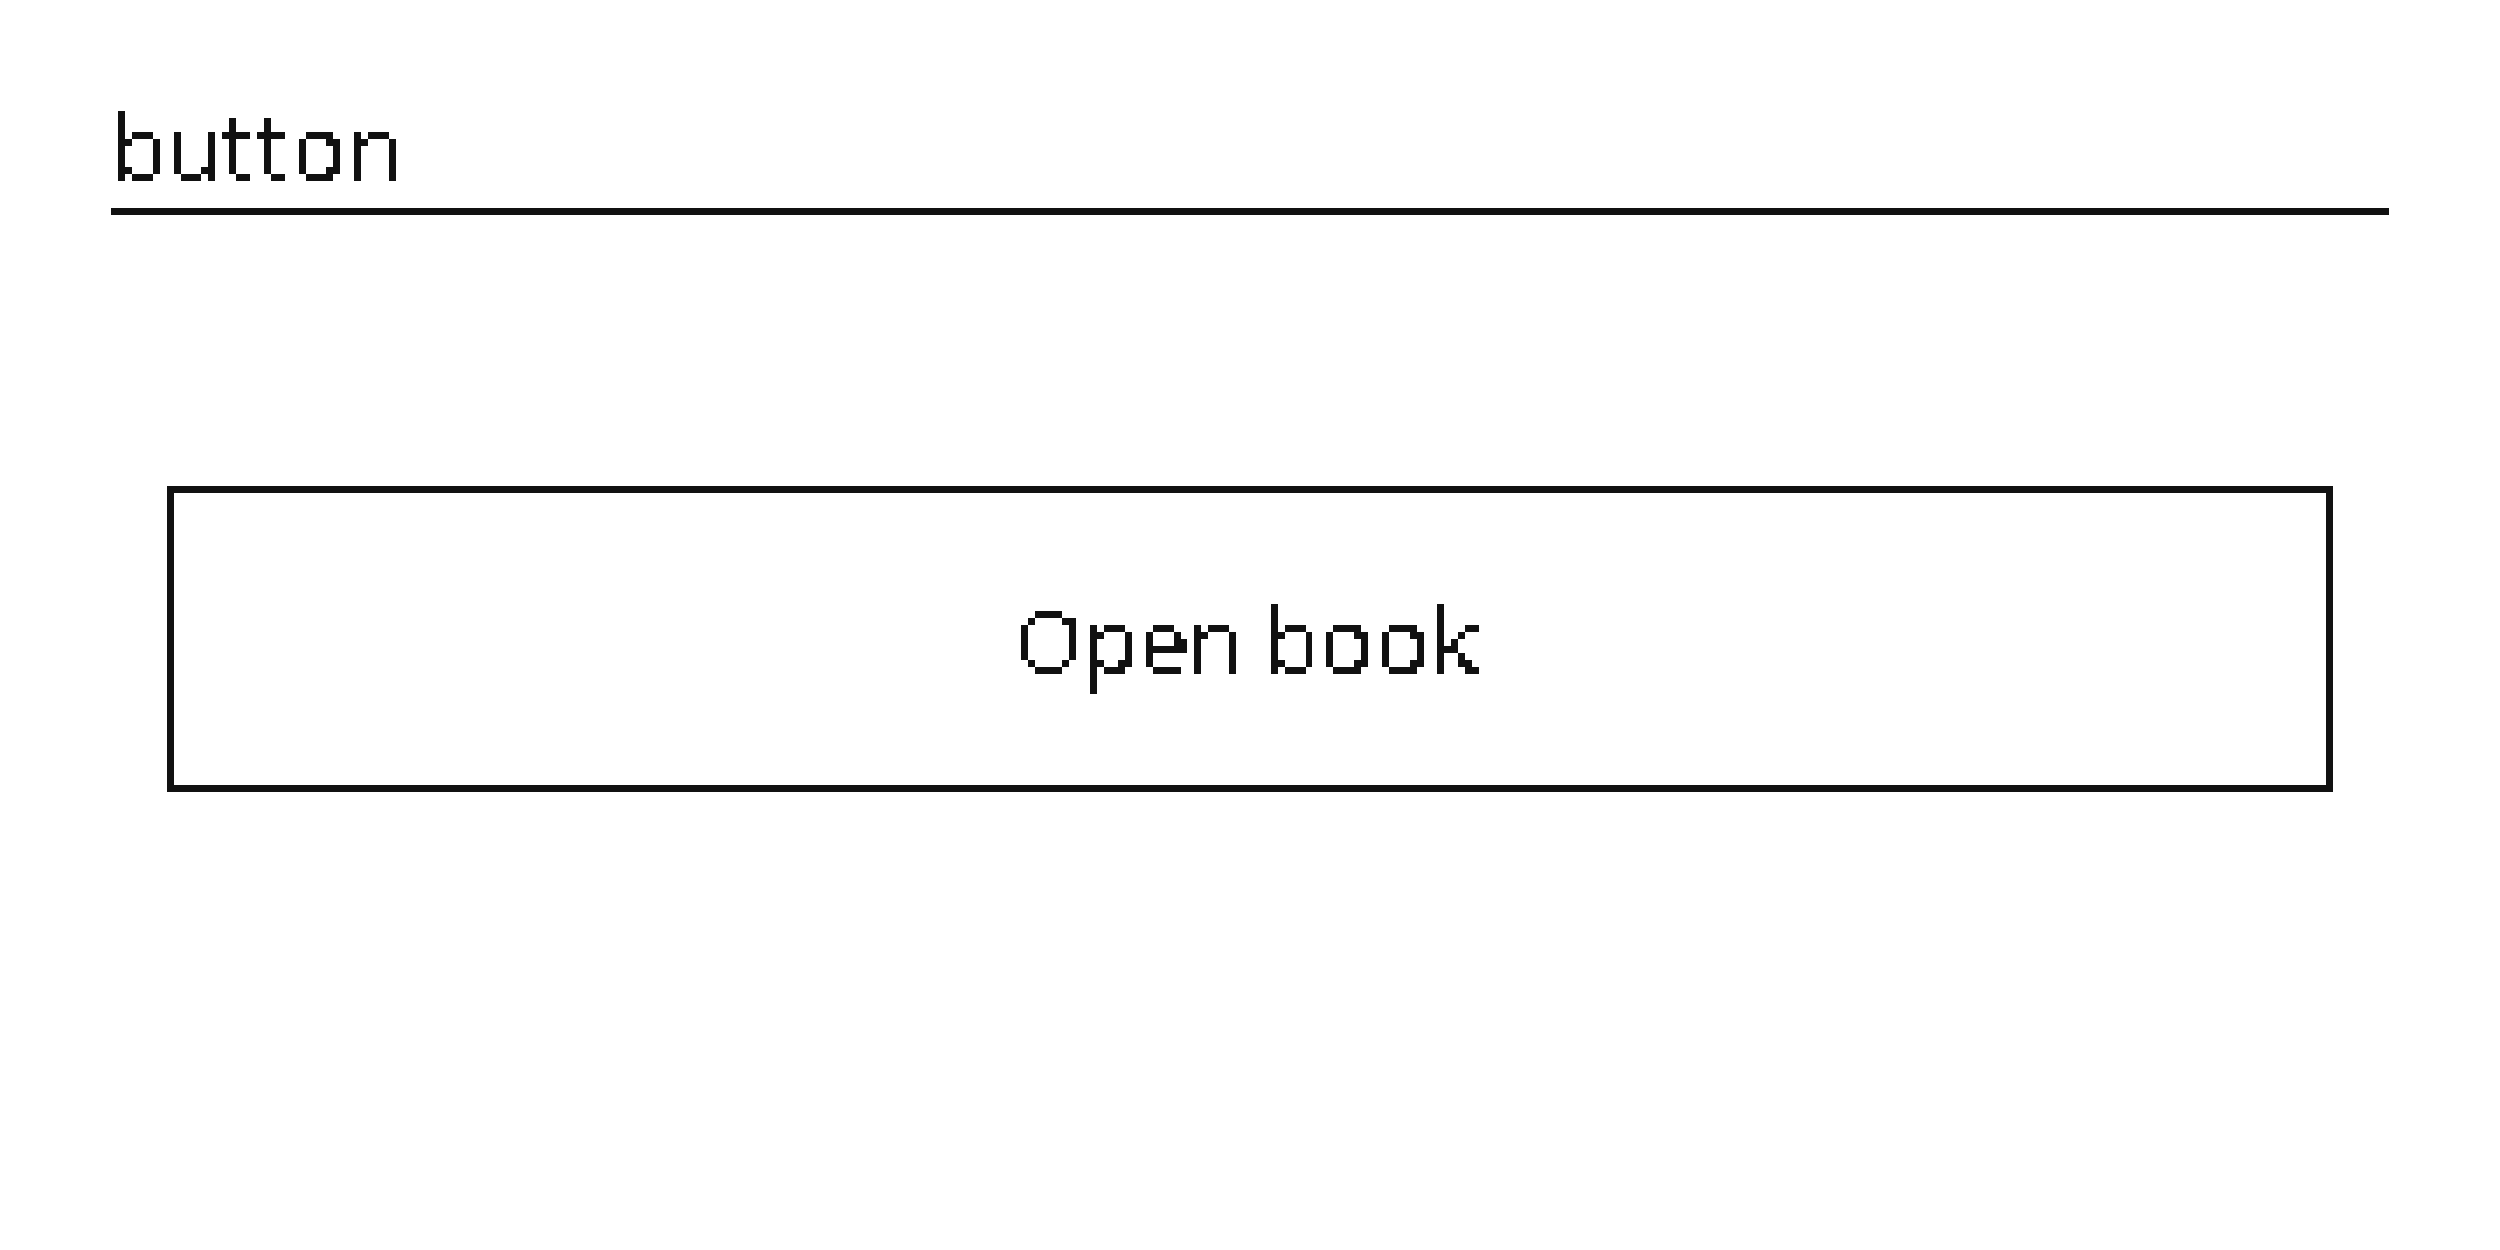
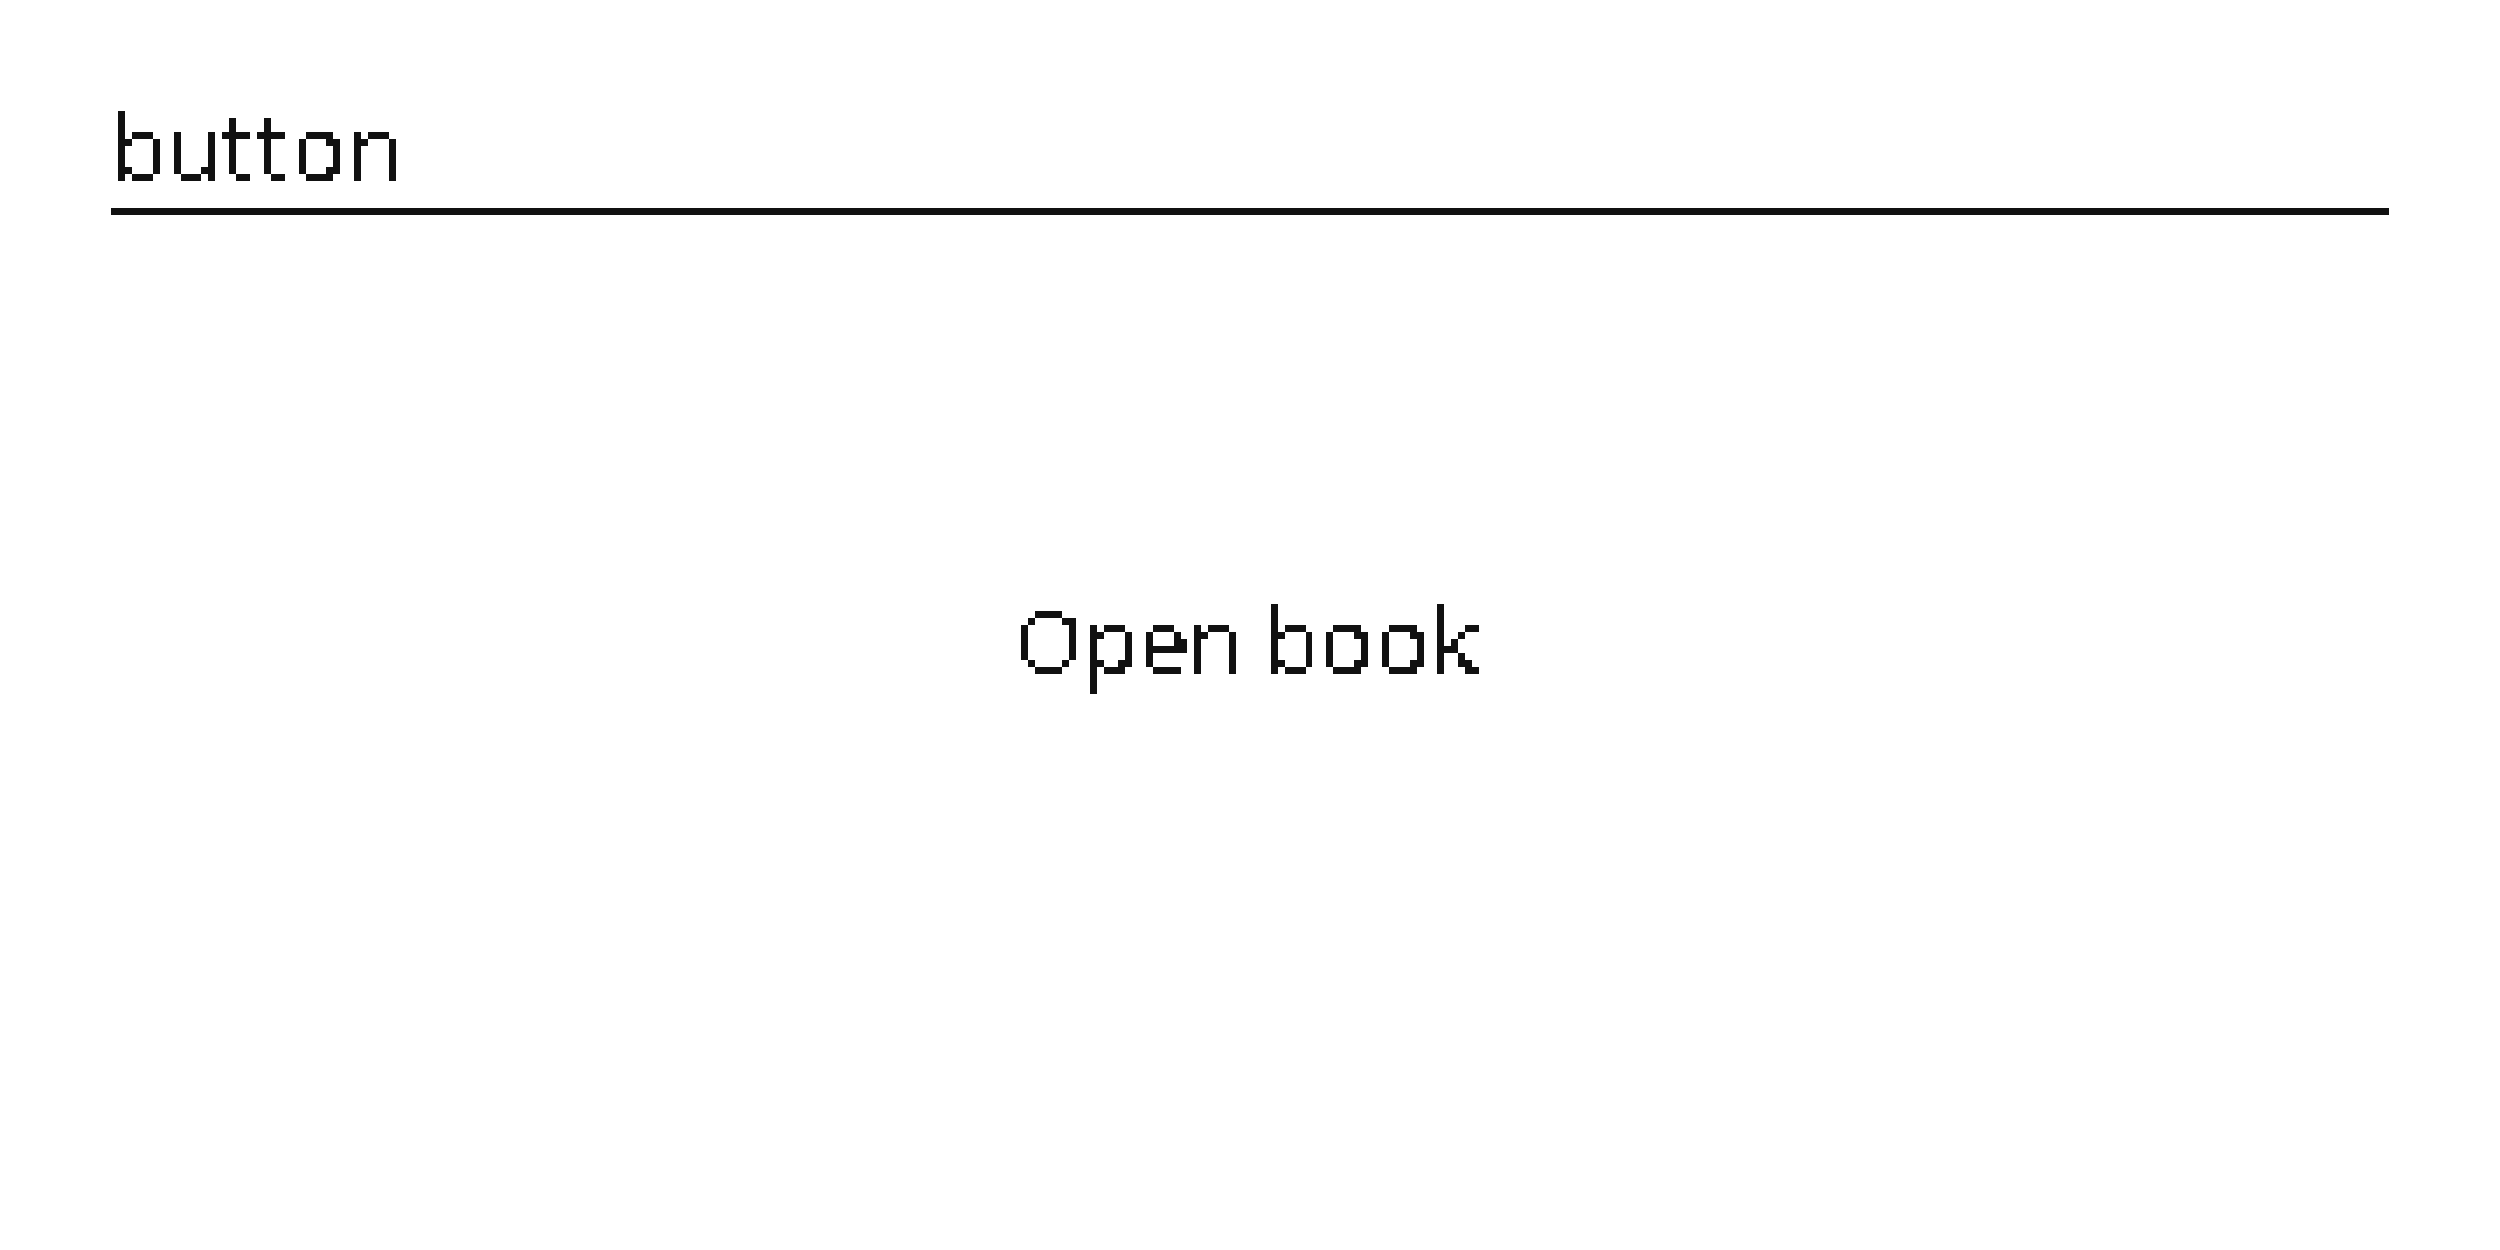
<svg xmlns="http://www.w3.org/2000/svg" viewBox="0 0 360 180" width="360" height="180" shape-rendering="crispEdges">
  <rect width="100%" height="100%" fill="#fff" />
  <g fill="#111">
    <rect x="17" y="16" width="1" height="1" />
    <rect x="17" y="17" width="1" height="1" />
    <rect x="33" y="17" width="1" height="1" />
    <rect x="38" y="17" width="1" height="1" />
    <rect x="17" y="18" width="1" height="1" />
    <rect x="33" y="18" width="1" height="1" />
    <rect x="38" y="18" width="1" height="1" />
    <rect x="17" y="19" width="1" height="1" />
    <rect x="19" y="19" width="3" height="1" />
    <rect x="25" y="19" width="1" height="1" />
    <rect x="30" y="19" width="1" height="1" />
    <rect x="32" y="19" width="4" height="1" />
    <rect x="37" y="19" width="4" height="1" />
    <rect x="44" y="19" width="4" height="1" />
    <rect x="51" y="19" width="1" height="1" />
    <rect x="53" y="19" width="3" height="1" />
    <rect x="17" y="20" width="2" height="1" />
    <rect x="22" y="20" width="1" height="1" />
    <rect x="25" y="20" width="1" height="1" />
    <rect x="30" y="20" width="1" height="1" />
    <rect x="33" y="20" width="1" height="1" />
    <rect x="38" y="20" width="1" height="1" />
    <rect x="43" y="20" width="1" height="1" />
    <rect x="47" y="20" width="2" height="1" />
    <rect x="51" y="20" width="2" height="1" />
    <rect x="56" y="20" width="1" height="1" />
    <rect x="17" y="21" width="1" height="1" />
    <rect x="22" y="21" width="1" height="1" />
    <rect x="25" y="21" width="1" height="1" />
    <rect x="30" y="21" width="1" height="1" />
    <rect x="33" y="21" width="1" height="1" />
    <rect x="38" y="21" width="1" height="1" />
    <rect x="43" y="21" width="1" height="1" />
    <rect x="48" y="21" width="1" height="1" />
    <rect x="51" y="21" width="1" height="1" />
    <rect x="56" y="21" width="1" height="1" />
    <rect x="17" y="22" width="1" height="1" />
    <rect x="22" y="22" width="1" height="1" />
    <rect x="25" y="22" width="1" height="1" />
    <rect x="30" y="22" width="1" height="1" />
    <rect x="33" y="22" width="1" height="1" />
    <rect x="38" y="22" width="1" height="1" />
    <rect x="43" y="22" width="1" height="1" />
    <rect x="48" y="22" width="1" height="1" />
    <rect x="51" y="22" width="1" height="1" />
    <rect x="56" y="22" width="1" height="1" />
    <rect x="17" y="23" width="1" height="1" />
    <rect x="22" y="23" width="1" height="1" />
    <rect x="25" y="23" width="1" height="1" />
    <rect x="30" y="23" width="1" height="1" />
    <rect x="33" y="23" width="1" height="1" />
    <rect x="38" y="23" width="1" height="1" />
    <rect x="43" y="23" width="1" height="1" />
    <rect x="48" y="23" width="1" height="1" />
    <rect x="51" y="23" width="1" height="1" />
    <rect x="56" y="23" width="1" height="1" />
    <rect x="17" y="24" width="2" height="1" />
    <rect x="22" y="24" width="1" height="1" />
    <rect x="25" y="24" width="1" height="1" />
    <rect x="29" y="24" width="2" height="1" />
    <rect x="33" y="24" width="1" height="1" />
    <rect x="38" y="24" width="1" height="1" />
    <rect x="43" y="24" width="1" height="1" />
    <rect x="47" y="24" width="2" height="1" />
    <rect x="51" y="24" width="1" height="1" />
    <rect x="56" y="24" width="1" height="1" />
    <rect x="17" y="25" width="1" height="1" />
    <rect x="19" y="25" width="3" height="1" />
    <rect x="26" y="25" width="3" height="1" />
    <rect x="30" y="25" width="1" height="1" />
    <rect x="34" y="25" width="2" height="1" />
    <rect x="39" y="25" width="2" height="1" />
    <rect x="44" y="25" width="4" height="1" />
    <rect x="51" y="25" width="1" height="1" />
    <rect x="56" y="25" width="1" height="1" />
    <rect x="16" y="30" width="328" height="1" />
-     <rect x="24" y="70" width="312" height="1" />
-     <rect x="24" y="71" width="1" height="1" />
-     <rect x="335" y="71" width="1" height="1" />
-     <rect x="24" y="72" width="1" height="1" />
-     <rect x="335" y="72" width="1" height="1" />
-     <rect x="24" y="73" width="1" height="1" />
-     <rect x="335" y="73" width="1" height="1" />
-     <rect x="24" y="74" width="1" height="1" />
-     <rect x="335" y="74" width="1" height="1" />
-     <rect x="24" y="75" width="1" height="1" />
-     <rect x="335" y="75" width="1" height="1" />
-     <rect x="24" y="76" width="1" height="1" />
-     <rect x="335" y="76" width="1" height="1" />
-     <rect x="24" y="77" width="1" height="1" />
-     <rect x="335" y="77" width="1" height="1" />
-     <rect x="24" y="78" width="1" height="1" />
-     <rect x="335" y="78" width="1" height="1" />
-     <rect x="24" y="79" width="1" height="1" />
-     <rect x="335" y="79" width="1" height="1" />
-     <rect x="24" y="80" width="1" height="1" />
-     <rect x="335" y="80" width="1" height="1" />
-     <rect x="24" y="81" width="1" height="1" />
-     <rect x="335" y="81" width="1" height="1" />
-     <rect x="24" y="82" width="1" height="1" />
-     <rect x="335" y="82" width="1" height="1" />
-     <rect x="24" y="83" width="1" height="1" />
-     <rect x="335" y="83" width="1" height="1" />
-     <rect x="24" y="84" width="1" height="1" />
-     <rect x="335" y="84" width="1" height="1" />
-     <rect x="24" y="85" width="1" height="1" />
-     <rect x="335" y="85" width="1" height="1" />
-     <rect x="24" y="86" width="1" height="1" />
-     <rect x="335" y="86" width="1" height="1" />
-     <rect x="24" y="87" width="1" height="1" />
    <rect x="183" y="87" width="1" height="1" />
    <rect x="207" y="87" width="1" height="1" />
-     <rect x="335" y="87" width="1" height="1" />
-     <rect x="24" y="88" width="1" height="1" />
    <rect x="149" y="88" width="4" height="1" />
    <rect x="183" y="88" width="1" height="1" />
    <rect x="207" y="88" width="1" height="1" />
-     <rect x="335" y="88" width="1" height="1" />
-     <rect x="24" y="89" width="1" height="1" />
    <rect x="148" y="89" width="1" height="1" />
    <rect x="153" y="89" width="2" height="1" />
    <rect x="183" y="89" width="1" height="1" />
    <rect x="207" y="89" width="1" height="1" />
-     <rect x="335" y="89" width="1" height="1" />
-     <rect x="24" y="90" width="1" height="1" />
    <rect x="147" y="90" width="1" height="1" />
    <rect x="154" y="90" width="1" height="1" />
    <rect x="157" y="90" width="1" height="1" />
    <rect x="159" y="90" width="3" height="1" />
    <rect x="166" y="90" width="3" height="1" />
    <rect x="172" y="90" width="1" height="1" />
    <rect x="174" y="90" width="3" height="1" />
    <rect x="183" y="90" width="1" height="1" />
    <rect x="185" y="90" width="3" height="1" />
    <rect x="192" y="90" width="4" height="1" />
    <rect x="200" y="90" width="4" height="1" />
    <rect x="207" y="90" width="1" height="1" />
    <rect x="211" y="90" width="2" height="1" />
-     <rect x="335" y="90" width="1" height="1" />
-     <rect x="24" y="91" width="1" height="1" />
    <rect x="147" y="91" width="1" height="1" />
    <rect x="154" y="91" width="1" height="1" />
    <rect x="157" y="91" width="2" height="1" />
    <rect x="162" y="91" width="1" height="1" />
    <rect x="165" y="91" width="1" height="1" />
    <rect x="169" y="91" width="1" height="1" />
    <rect x="172" y="91" width="2" height="1" />
    <rect x="177" y="91" width="1" height="1" />
    <rect x="183" y="91" width="2" height="1" />
    <rect x="188" y="91" width="1" height="1" />
    <rect x="191" y="91" width="1" height="1" />
    <rect x="195" y="91" width="2" height="1" />
    <rect x="199" y="91" width="1" height="1" />
    <rect x="203" y="91" width="2" height="1" />
    <rect x="207" y="91" width="1" height="1" />
    <rect x="210" y="91" width="1" height="1" />
-     <rect x="335" y="91" width="1" height="1" />
-     <rect x="24" y="92" width="1" height="1" />
    <rect x="147" y="92" width="1" height="1" />
    <rect x="154" y="92" width="1" height="1" />
    <rect x="157" y="92" width="1" height="1" />
    <rect x="162" y="92" width="1" height="1" />
    <rect x="165" y="92" width="1" height="1" />
    <rect x="169" y="92" width="2" height="1" />
    <rect x="172" y="92" width="1" height="1" />
    <rect x="177" y="92" width="1" height="1" />
    <rect x="183" y="92" width="1" height="1" />
    <rect x="188" y="92" width="1" height="1" />
    <rect x="191" y="92" width="1" height="1" />
    <rect x="196" y="92" width="1" height="1" />
    <rect x="199" y="92" width="1" height="1" />
    <rect x="204" y="92" width="1" height="1" />
    <rect x="207" y="92" width="1" height="1" />
    <rect x="209" y="92" width="1" height="1" />
-     <rect x="335" y="92" width="1" height="1" />
-     <rect x="24" y="93" width="1" height="1" />
    <rect x="147" y="93" width="1" height="1" />
    <rect x="154" y="93" width="1" height="1" />
    <rect x="157" y="93" width="1" height="1" />
    <rect x="162" y="93" width="1" height="1" />
    <rect x="165" y="93" width="6" height="1" />
    <rect x="172" y="93" width="1" height="1" />
    <rect x="177" y="93" width="1" height="1" />
    <rect x="183" y="93" width="1" height="1" />
    <rect x="188" y="93" width="1" height="1" />
    <rect x="191" y="93" width="1" height="1" />
    <rect x="196" y="93" width="1" height="1" />
    <rect x="199" y="93" width="1" height="1" />
    <rect x="204" y="93" width="1" height="1" />
    <rect x="207" y="93" width="3" height="1" />
-     <rect x="335" y="93" width="1" height="1" />
-     <rect x="24" y="94" width="1" height="1" />
    <rect x="147" y="94" width="1" height="1" />
    <rect x="154" y="94" width="1" height="1" />
    <rect x="157" y="94" width="1" height="1" />
    <rect x="162" y="94" width="1" height="1" />
    <rect x="165" y="94" width="1" height="1" />
    <rect x="172" y="94" width="1" height="1" />
    <rect x="177" y="94" width="1" height="1" />
    <rect x="183" y="94" width="1" height="1" />
    <rect x="188" y="94" width="1" height="1" />
    <rect x="191" y="94" width="1" height="1" />
    <rect x="196" y="94" width="1" height="1" />
    <rect x="199" y="94" width="1" height="1" />
    <rect x="204" y="94" width="1" height="1" />
    <rect x="207" y="94" width="1" height="1" />
    <rect x="210" y="94" width="1" height="1" />
-     <rect x="335" y="94" width="1" height="1" />
-     <rect x="24" y="95" width="1" height="1" />
    <rect x="148" y="95" width="1" height="1" />
    <rect x="153" y="95" width="1" height="1" />
    <rect x="157" y="95" width="2" height="1" />
    <rect x="161" y="95" width="2" height="1" />
    <rect x="165" y="95" width="1" height="1" />
    <rect x="172" y="95" width="1" height="1" />
    <rect x="177" y="95" width="1" height="1" />
    <rect x="183" y="95" width="2" height="1" />
    <rect x="188" y="95" width="1" height="1" />
    <rect x="191" y="95" width="1" height="1" />
    <rect x="195" y="95" width="2" height="1" />
    <rect x="199" y="95" width="1" height="1" />
    <rect x="203" y="95" width="2" height="1" />
    <rect x="207" y="95" width="1" height="1" />
    <rect x="210" y="95" width="2" height="1" />
-     <rect x="335" y="95" width="1" height="1" />
-     <rect x="24" y="96" width="1" height="1" />
    <rect x="149" y="96" width="4" height="1" />
    <rect x="157" y="96" width="1" height="1" />
    <rect x="159" y="96" width="3" height="1" />
    <rect x="166" y="96" width="4" height="1" />
    <rect x="172" y="96" width="1" height="1" />
    <rect x="177" y="96" width="1" height="1" />
    <rect x="183" y="96" width="1" height="1" />
    <rect x="185" y="96" width="3" height="1" />
    <rect x="192" y="96" width="4" height="1" />
    <rect x="200" y="96" width="4" height="1" />
    <rect x="207" y="96" width="1" height="1" />
    <rect x="211" y="96" width="2" height="1" />
-     <rect x="335" y="96" width="1" height="1" />
-     <rect x="24" y="97" width="1" height="1" />
    <rect x="157" y="97" width="1" height="1" />
-     <rect x="335" y="97" width="1" height="1" />
-     <rect x="24" y="98" width="1" height="1" />
    <rect x="157" y="98" width="1" height="1" />
-     <rect x="335" y="98" width="1" height="1" />
-     <rect x="24" y="99" width="1" height="1" />
    <rect x="157" y="99" width="1" height="1" />
-     <rect x="335" y="99" width="1" height="1" />
-     <rect x="24" y="100" width="1" height="1" />
-     <rect x="335" y="100" width="1" height="1" />
-     <rect x="24" y="101" width="1" height="1" />
-     <rect x="335" y="101" width="1" height="1" />
-     <rect x="24" y="102" width="1" height="1" />
-     <rect x="335" y="102" width="1" height="1" />
-     <rect x="24" y="103" width="1" height="1" />
-     <rect x="335" y="103" width="1" height="1" />
-     <rect x="24" y="104" width="1" height="1" />
-     <rect x="335" y="104" width="1" height="1" />
-     <rect x="24" y="105" width="1" height="1" />
-     <rect x="335" y="105" width="1" height="1" />
-     <rect x="24" y="106" width="1" height="1" />
-     <rect x="335" y="106" width="1" height="1" />
-     <rect x="24" y="107" width="1" height="1" />
-     <rect x="335" y="107" width="1" height="1" />
-     <rect x="24" y="108" width="1" height="1" />
-     <rect x="335" y="108" width="1" height="1" />
-     <rect x="24" y="109" width="1" height="1" />
-     <rect x="335" y="109" width="1" height="1" />
-     <rect x="24" y="110" width="1" height="1" />
-     <rect x="335" y="110" width="1" height="1" />
-     <rect x="24" y="111" width="1" height="1" />
-     <rect x="335" y="111" width="1" height="1" />
-     <rect x="24" y="112" width="1" height="1" />
-     <rect x="335" y="112" width="1" height="1" />
-     <rect x="24" y="113" width="312" height="1" />
  </g>
</svg>
